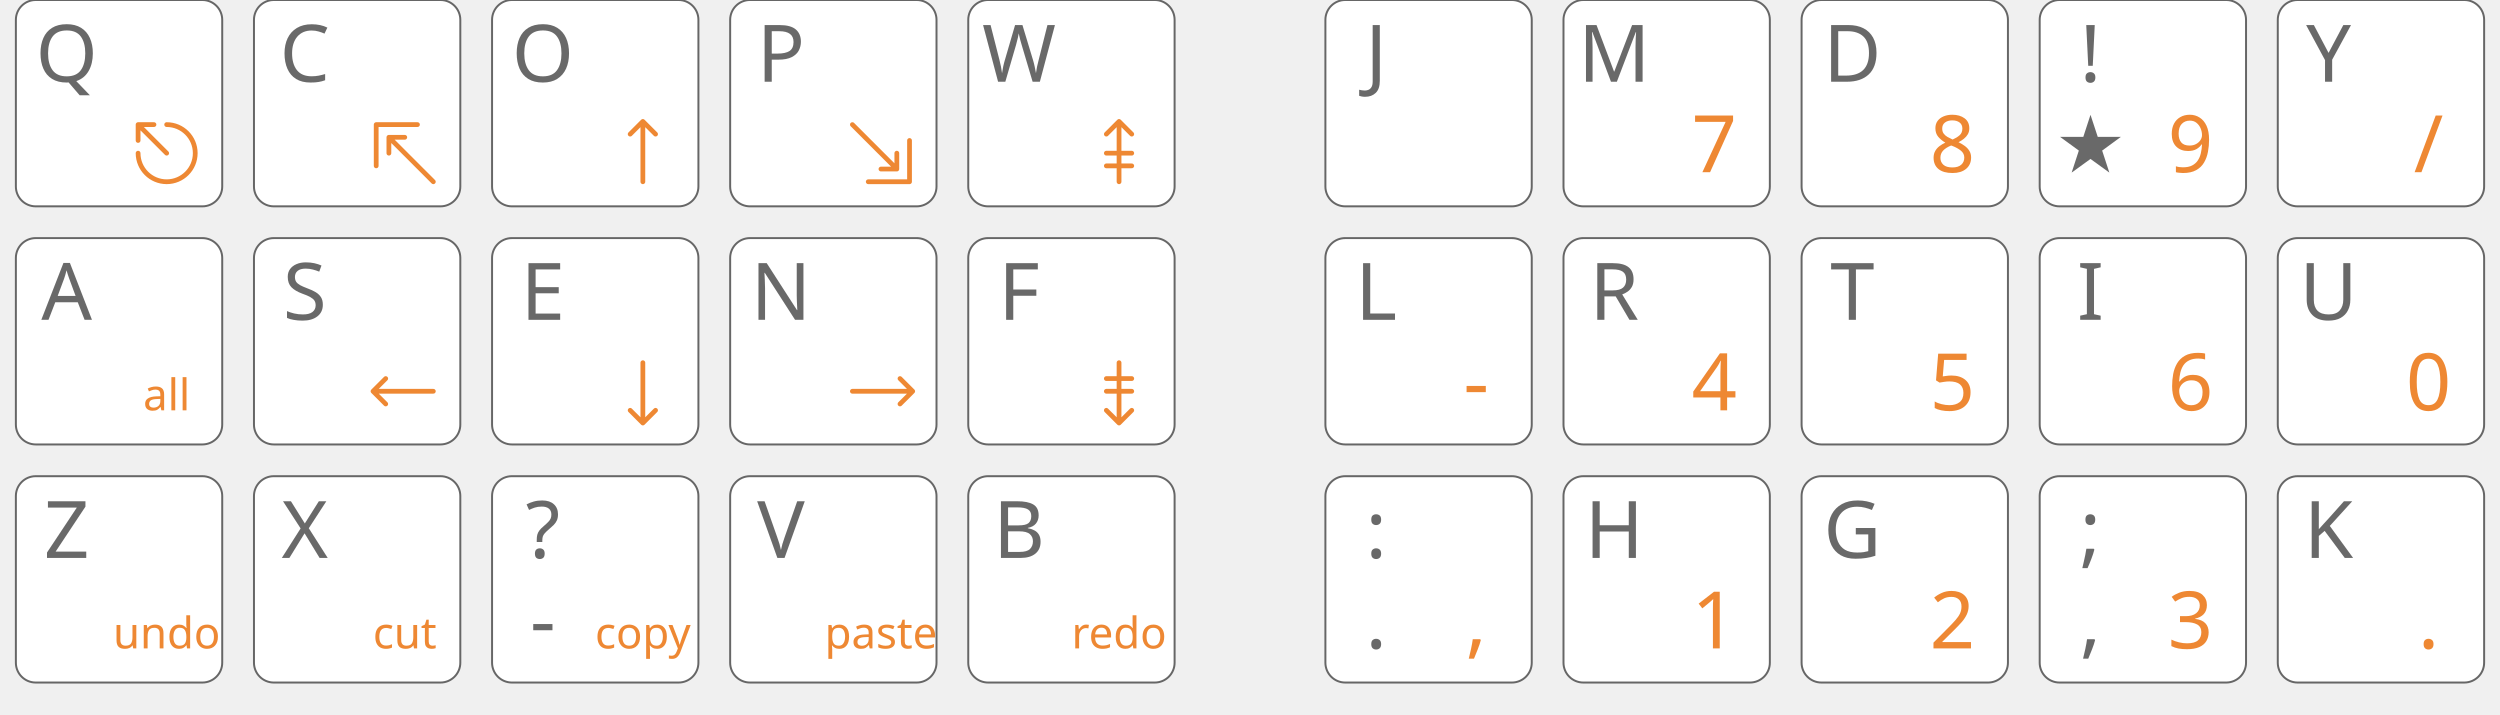
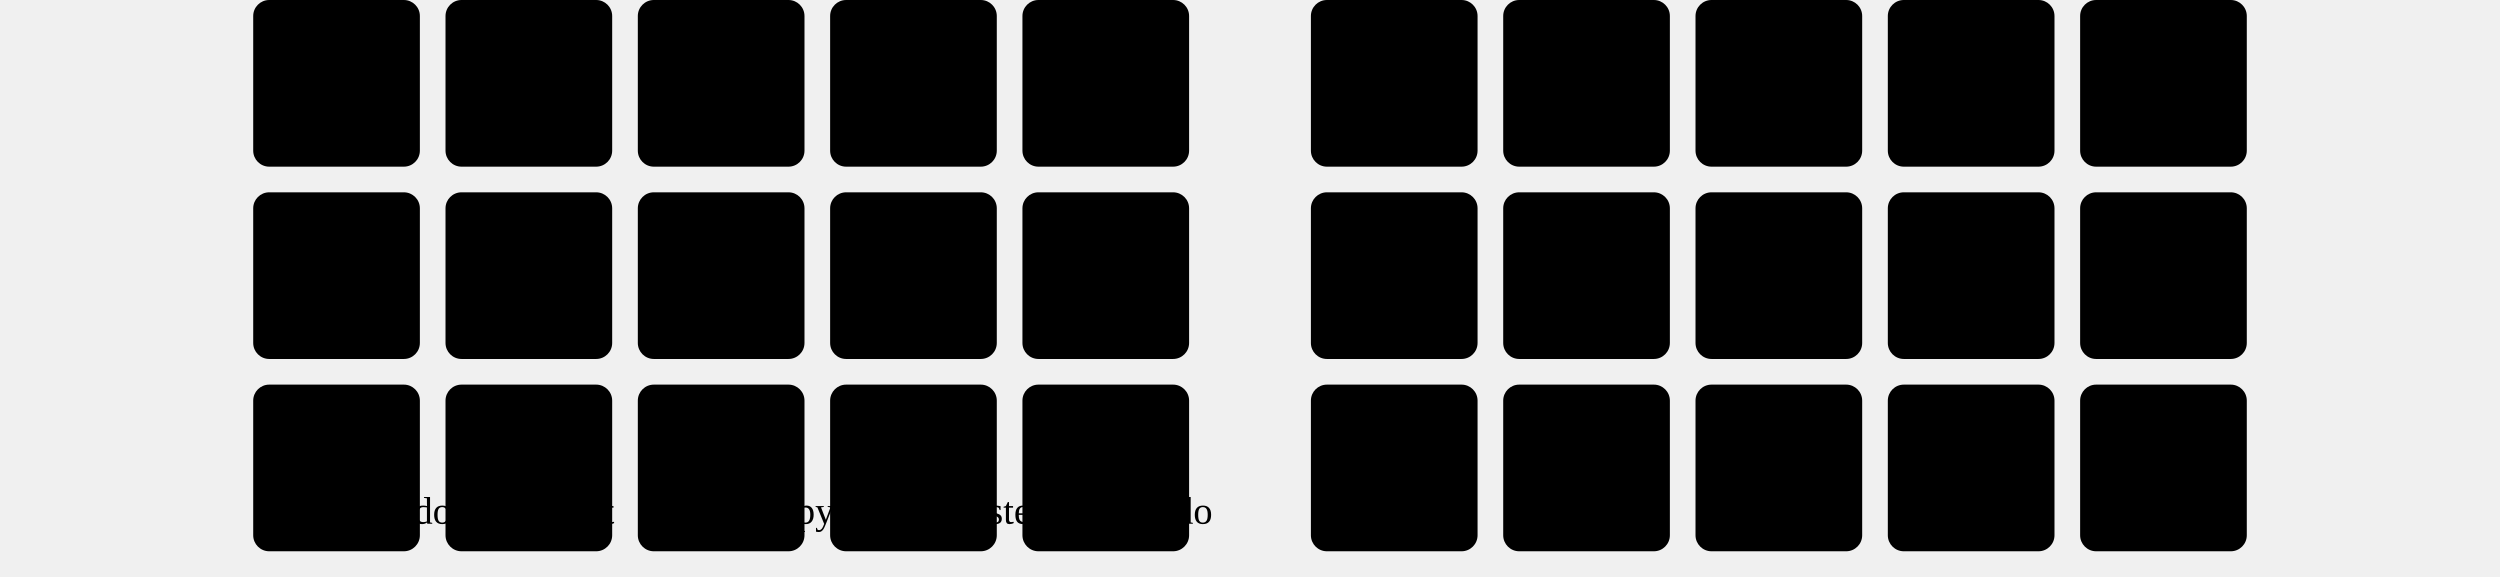
- <svg xmlns="http://www.w3.org/2000/svg" viewBox="0 0 630 180">
-   <style>
+ <svg xmlns="http://www.w3.org/2000/svg" viewBox="-75 0 780 180">
+   <style>{{ .style }}
+ 
    #left  { transform: translateX(  4px); }
    #right { transform: translateX(334px); }

    .col_1 { transform: translateX(  0px); }
    .col_2 { transform: translateX( 60px); }
    .col_3 { transform: translateX(120px); }
    .col_4 { transform: translateX(180px); }
    .col_5 { transform: translateX(240px); }

    .col_6 { transform: translateX(  0px); }
    .col_7 { transform: translateX( 60px); }
    .col_8 { transform: translateX(120px); }
    .col_9 { transform: translateX(180px); }
    .col_0 { transform: translateX(240px); }

-     /* CSS theme, should be factorized somehow */
- 
-     :root {
-       color-scheme: light dark;
-     }
- 
-     rect {
-       fill: #fff;
-       stroke: #666;
-       stroke-width: .5px;
-     }
-     .glyph {
-       transform: scale(0.4) translate(-24px, -36px);
-       stroke-width: 3px;
-       stroke-linecap: round;
-       stroke-linejoin: round;
-       fill: none;
-     }
-     text {
-       fill: #444;
-       font: normal 20px sans-serif;
-       text-align: center;
-       text-anchor: middle;
-     }
-     use {
-       stroke: #444;
-     }
- 
-     .specialKey rect { fill: #e4e4e4; }
-     .specialKey text { font-size: 14px; }
-     .shortcut        { font-size: 11px; }
-     .mod             { font-size: 14px; }
- 
-     .dual { transform: translateY(26px); }
-     .dual, .mod .dual { fill: #f4f4f4; }
- 
-     text.mod  { fill: #333; }
-     text.sym  { fill: #66f; }
-     text.nav  { fill: #e83; }
-     use.nav { stroke: #e83; }
- 
-     .nav rect.mod { fill: #e83; }
-     .nav text.mod { fill: brown; }
-     .sym rect.mod { fill: #77d; }
-     .sym text.mod { fill: navy; }
- 
-     .level1, .level2 { opacity: 0.8; }
-     text.sym         { opacity: 0.6; }
- 
-     @media (prefers-color-scheme: dark) {
-       .specialKey rect { fill: #333; }
-       rect             { fill: #444; }
-       text             { fill: #bbb; }
-       use            { stroke: #bbb; }
-       text.mod         { fill: #eee; }
-       text.sym         { fill: #99f; }
-       .dual,
-       .mod .dual       { fill: #666; }
-     }
+     .level1, .level2 { opacity: 0.5; }
+ 
  </style>
-   <defs>
-     <path class="glyph" id="glyph_backspace" d="M22,19l10,10 M22,29l10-10 M6,24l10,13h26v-26h-26z" />
-     <path class="glyph" id="glyph_delete" d="M16,19l10,10 M16,29l10-10 M42,24l-10,13h-26v-26h26z" />
-     <path class="glyph" id="glyph_return" d="M42,13V27H6 m8-8l-8,8l8,8" />
-     <path class="glyph" id="glyph_space" d="M42,24V32H6V24" />
-     <path class="glyph" id="glyph_escape" d="M24,24l-18-18 m0,10v-10h10 M24,6A18,18,0,1,1,6,24" />
-     <path class="glyph" id="glyph_up" d="M24,42v-36 m-8,6l8-8l8,8" />
-     <path class="glyph" id="glyph_down" d="M24,6v36 m-8,-6l8,8l8-8" />
-     <path class="glyph" id="glyph_pgup" d="M16,32h16 M16,24h16 M24,42v-36 m-8,6l8-8l8,8" />
-     <path class="glyph" id="glyph_pgdown" d="M16,16h16 M16,24h16 M24,6v36 m-8,-6l8,8l8-8" />
-     <path class="glyph" id="glyph_left" d="M42,24h-36 m6-8l-8,8l8,8" />
-     <path class="glyph" id="glyph_right" d="M6,24h36 m-6-8l8,8l-8,8" />
-     <path class="glyph" id="glyph_tab" d="M6,24h27 m-6-8l8,8l-8,8 M42,12V36" />
-     <path class="glyph" id="glyph_btab" d="M42,24h-27 m6-8l-8,8l8,8 M6,12V36" />
-     <path class="glyph" id="glyph_home" d="M42,42l-28-28 m0,10v-10h10 m8-8h-26v26" />
-     <path class="glyph" id="glyph_end" d="M6,6l28,28 m0-10v10h-10 m-8,8h26v-26" />
-     <path class="glyph" id="glyph_prev" d="M24,6A18,18,0,1,1,24,42A18,18,0,1,1,24,6 M26,16l-8,8l8,8" />
-     <path class="glyph" id="glyph_next" d="M24,6A18,18,0,1,1,24,42A18,18,0,1,1,24,6 M22,16l8,8l-8,8" />
-     <path class="glyph" id="glyph_shift" d="M23,7l14,20h-7v16h-14v-16h-7l14,-20" />
-     <path class="glyph" id="glyph_caps" d="M24,7l14,20h-7v6h-14v-6h-7l14,-20 M31,38v5h-14v-5z" />
-   </defs>
+ 
+   {{ .defs }}
+ 
  <g id="left">
    <g class="col_1">
      <g transform="translate(0 0)">
        <rect width="52" height="52" rx="5" ry="5" />
        <text x="12.8" y="20.6" class="level2">Q</text>
        <use x="38.0" y="43.4" class="nav" href="#glyph_escape" />
      </g>
      <g transform="translate(0 60)">
        <rect width="52" height="52" rx="5" ry="5" />
        <text x="12.8" y="20.6" class="level2">A</text>
        <text x="38.0" y="43.4" class="nav shortcut">all</text>
      </g>
      <g transform="translate(0 120)">
        <rect width="52" height="52" rx="5" ry="5" />
        <text x="12.8" y="20.6" class="level2">Z</text>
        <text x="38.0" y="43.4" class="nav shortcut">undo</text>
      </g>
    </g>
    <g class="col_2">
      <g transform="translate(0 0)">
        <rect width="52" height="52" rx="5" ry="5" />
        <text x="12.8" y="20.6" class="level2">C</text>
        <use x="38.0" y="43.4" class="nav" href="#glyph_home" />
      </g>
      <g transform="translate(0 60)">
        <rect width="52" height="52" rx="5" ry="5" />
        <text x="12.8" y="20.6" class="level2">S</text>
        <use x="38.0" y="43.4" class="nav" href="#glyph_left" />
      </g>
      <g transform="translate(0 120)">
        <rect width="52" height="52" rx="5" ry="5" />
        <text x="12.8" y="20.6" class="level2">X</text>
        <text x="38.0" y="43.4" class="nav shortcut">cut</text>
      </g>
    </g>
    <g class="col_3">
      <g transform="translate(0 0)">
        <rect width="52" height="52" rx="5" ry="5" />
        <text x="12.8" y="20.6" class="level2">O</text>
        <use x="38.0" y="43.4" class="nav" href="#glyph_up" />
      </g>
      <g transform="translate(0 60)">
        <rect width="52" height="52" rx="5" ry="5" />
        <text x="12.8" y="20.6" class="level2">E</text>
        <use x="38.0" y="43.4" class="nav" href="#glyph_down" />
      </g>
      <g transform="translate(0 120)">
        <rect width="52" height="52" rx="5" ry="5" />
        <text x="12.8" y="43.4" class="level1">-</text>
        <text x="12.8" y="20.6" class="level2">?</text>
        <text x="38.0" y="43.4" class="nav shortcut">copy</text>
      </g>
    </g>
    <g class="col_4">
      <g transform="translate(0 0)">
        <rect width="52" height="52" rx="5" ry="5" />
        <text x="12.8" y="20.6" class="level2">P</text>
        <use x="38.0" y="43.4" class="nav" href="#glyph_end" />
      </g>
      <g transform="translate(0 60)">
        <rect width="52" height="52" rx="5" ry="5" />
        <text x="12.8" y="20.6" class="level2">N</text>
        <use x="38.0" y="43.4" class="nav" href="#glyph_right" />
      </g>
      <g transform="translate(0 120)">
        <rect width="52" height="52" rx="5" ry="5" />
        <text x="12.8" y="20.6" class="level2">V</text>
        <text x="38.0" y="43.4" class="nav shortcut">paste</text>
      </g>
    </g>
    <g class="col_5">
      <g transform="translate(0 0)">
        <rect width="52" height="52" rx="5" ry="5" />
        <text x="12.8" y="20.6" class="level2">W</text>
        <use x="38.0" y="43.4" class="nav" href="#glyph_pgup" />
      </g>
      <g transform="translate(0 60)">
        <rect width="52" height="52" rx="5" ry="5" />
        <text x="12.8" y="20.6" class="level2">F</text>
        <use x="38.0" y="43.4" class="nav" href="#glyph_pgdown" />
      </g>
      <g transform="translate(0 120)">
        <rect width="52" height="52" rx="5" ry="5" />
        <text x="12.8" y="20.6" class="level2">B</text>
        <text x="38.0" y="43.4" class="nav shortcut">redo</text>
      </g>
    </g>
  </g>
  <g id="right">
    <g class="col_6">
      <g transform="translate(0 0)">
        <rect width="52" height="52" rx="5" ry="5" />
        <text x="12.8" y="20.6" class="level2">J</text>
        <text x="38.0" y="43.4" class="nav" />
      </g>
      <g transform="translate(0 60)">
        <rect width="52" height="52" rx="5" ry="5" />
        <text x="12.8" y="20.6" class="level2">L</text>
        <text x="38.0" y="43.4" class="nav">-</text>
      </g>
      <g transform="translate(0 120)">
        <rect width="52" height="52" rx="5" ry="5" />
        <text x="12.8" y="43.4" class="level1">.</text>
        <text x="12.8" y="20.6" class="level2">:</text>
        <text x="38.0" y="43.4" class="nav">,</text>
      </g>
    </g>
    <g class="col_7">
      <g transform="translate(0 0)">
        <rect width="52" height="52" rx="5" ry="5" />
        <text x="12.8" y="20.6" class="level2">M</text>
        <text x="38.0" y="43.4" class="nav">7</text>
      </g>
      <g transform="translate(0 60)">
        <rect width="52" height="52" rx="5" ry="5" />
        <text x="12.8" y="20.6" class="level2">R</text>
        <text x="38.0" y="43.4" class="nav">4</text>
      </g>
      <g transform="translate(0 120)">
        <rect width="52" height="52" rx="5" ry="5" />
        <text x="12.8" y="20.6" class="level2">H</text>
        <text x="38.0" y="43.4" class="nav">1</text>
      </g>
    </g>
    <g class="col_8">
      <g transform="translate(0 0)">
        <rect width="52" height="52" rx="5" ry="5" />
        <text x="12.8" y="20.6" class="level2">D</text>
        <text x="38.0" y="43.4" class="nav">8</text>
      </g>
      <g transform="translate(0 60)">
        <rect width="52" height="52" rx="5" ry="5" />
        <text x="12.8" y="20.6" class="level2">T</text>
        <text x="38.0" y="43.4" class="nav">5</text>
      </g>
      <g transform="translate(0 120)">
        <rect width="52" height="52" rx="5" ry="5" />
        <text x="12.8" y="20.6" class="level2">G</text>
        <text x="38.0" y="43.4" class="nav">2</text>
      </g>
    </g>
    <g class="col_9">
      <g transform="translate(0 0)">
        <rect width="52" height="52" rx="5" ry="5" />
        <text x="12.8" y="43.4" class="level1">★</text>
        <text x="12.8" y="20.6" class="level2">!</text>
        <text x="38.0" y="43.4" class="nav">9</text>
      </g>
      <g transform="translate(0 60)">
        <rect width="52" height="52" rx="5" ry="5" />
        <text x="12.8" y="20.6" class="level2">I</text>
        <text x="38.0" y="43.4" class="nav">6</text>
      </g>
      <g transform="translate(0 120)">
        <rect width="52" height="52" rx="5" ry="5" />
        <text x="12.8" y="43.4" class="level1">,</text>
        <text x="12.8" y="20.6" class="level2">;</text>
        <text x="38.0" y="43.4" class="nav">3</text>
      </g>
    </g>
    <g class="col_0">
      <g transform="translate(0 0)">
        <rect width="52" height="52" rx="5" ry="5" />
        <text x="12.8" y="20.6" class="level2">Y</text>
        <text x="38.0" y="43.4" class="nav">/</text>
      </g>
      <g transform="translate(0 60)">
        <rect width="52" height="52" rx="5" ry="5" />
        <text x="12.8" y="20.6" class="level2">U</text>
        <text x="38.0" y="43.4" class="nav">0</text>
      </g>
      <g transform="translate(0 120)">
        <rect width="52" height="52" rx="5" ry="5" />
        <text x="12.8" y="20.6" class="level2">K</text>
        <text x="38.0" y="43.4" class="nav">.</text>
      </g>
    </g>
  </g>
</svg>
